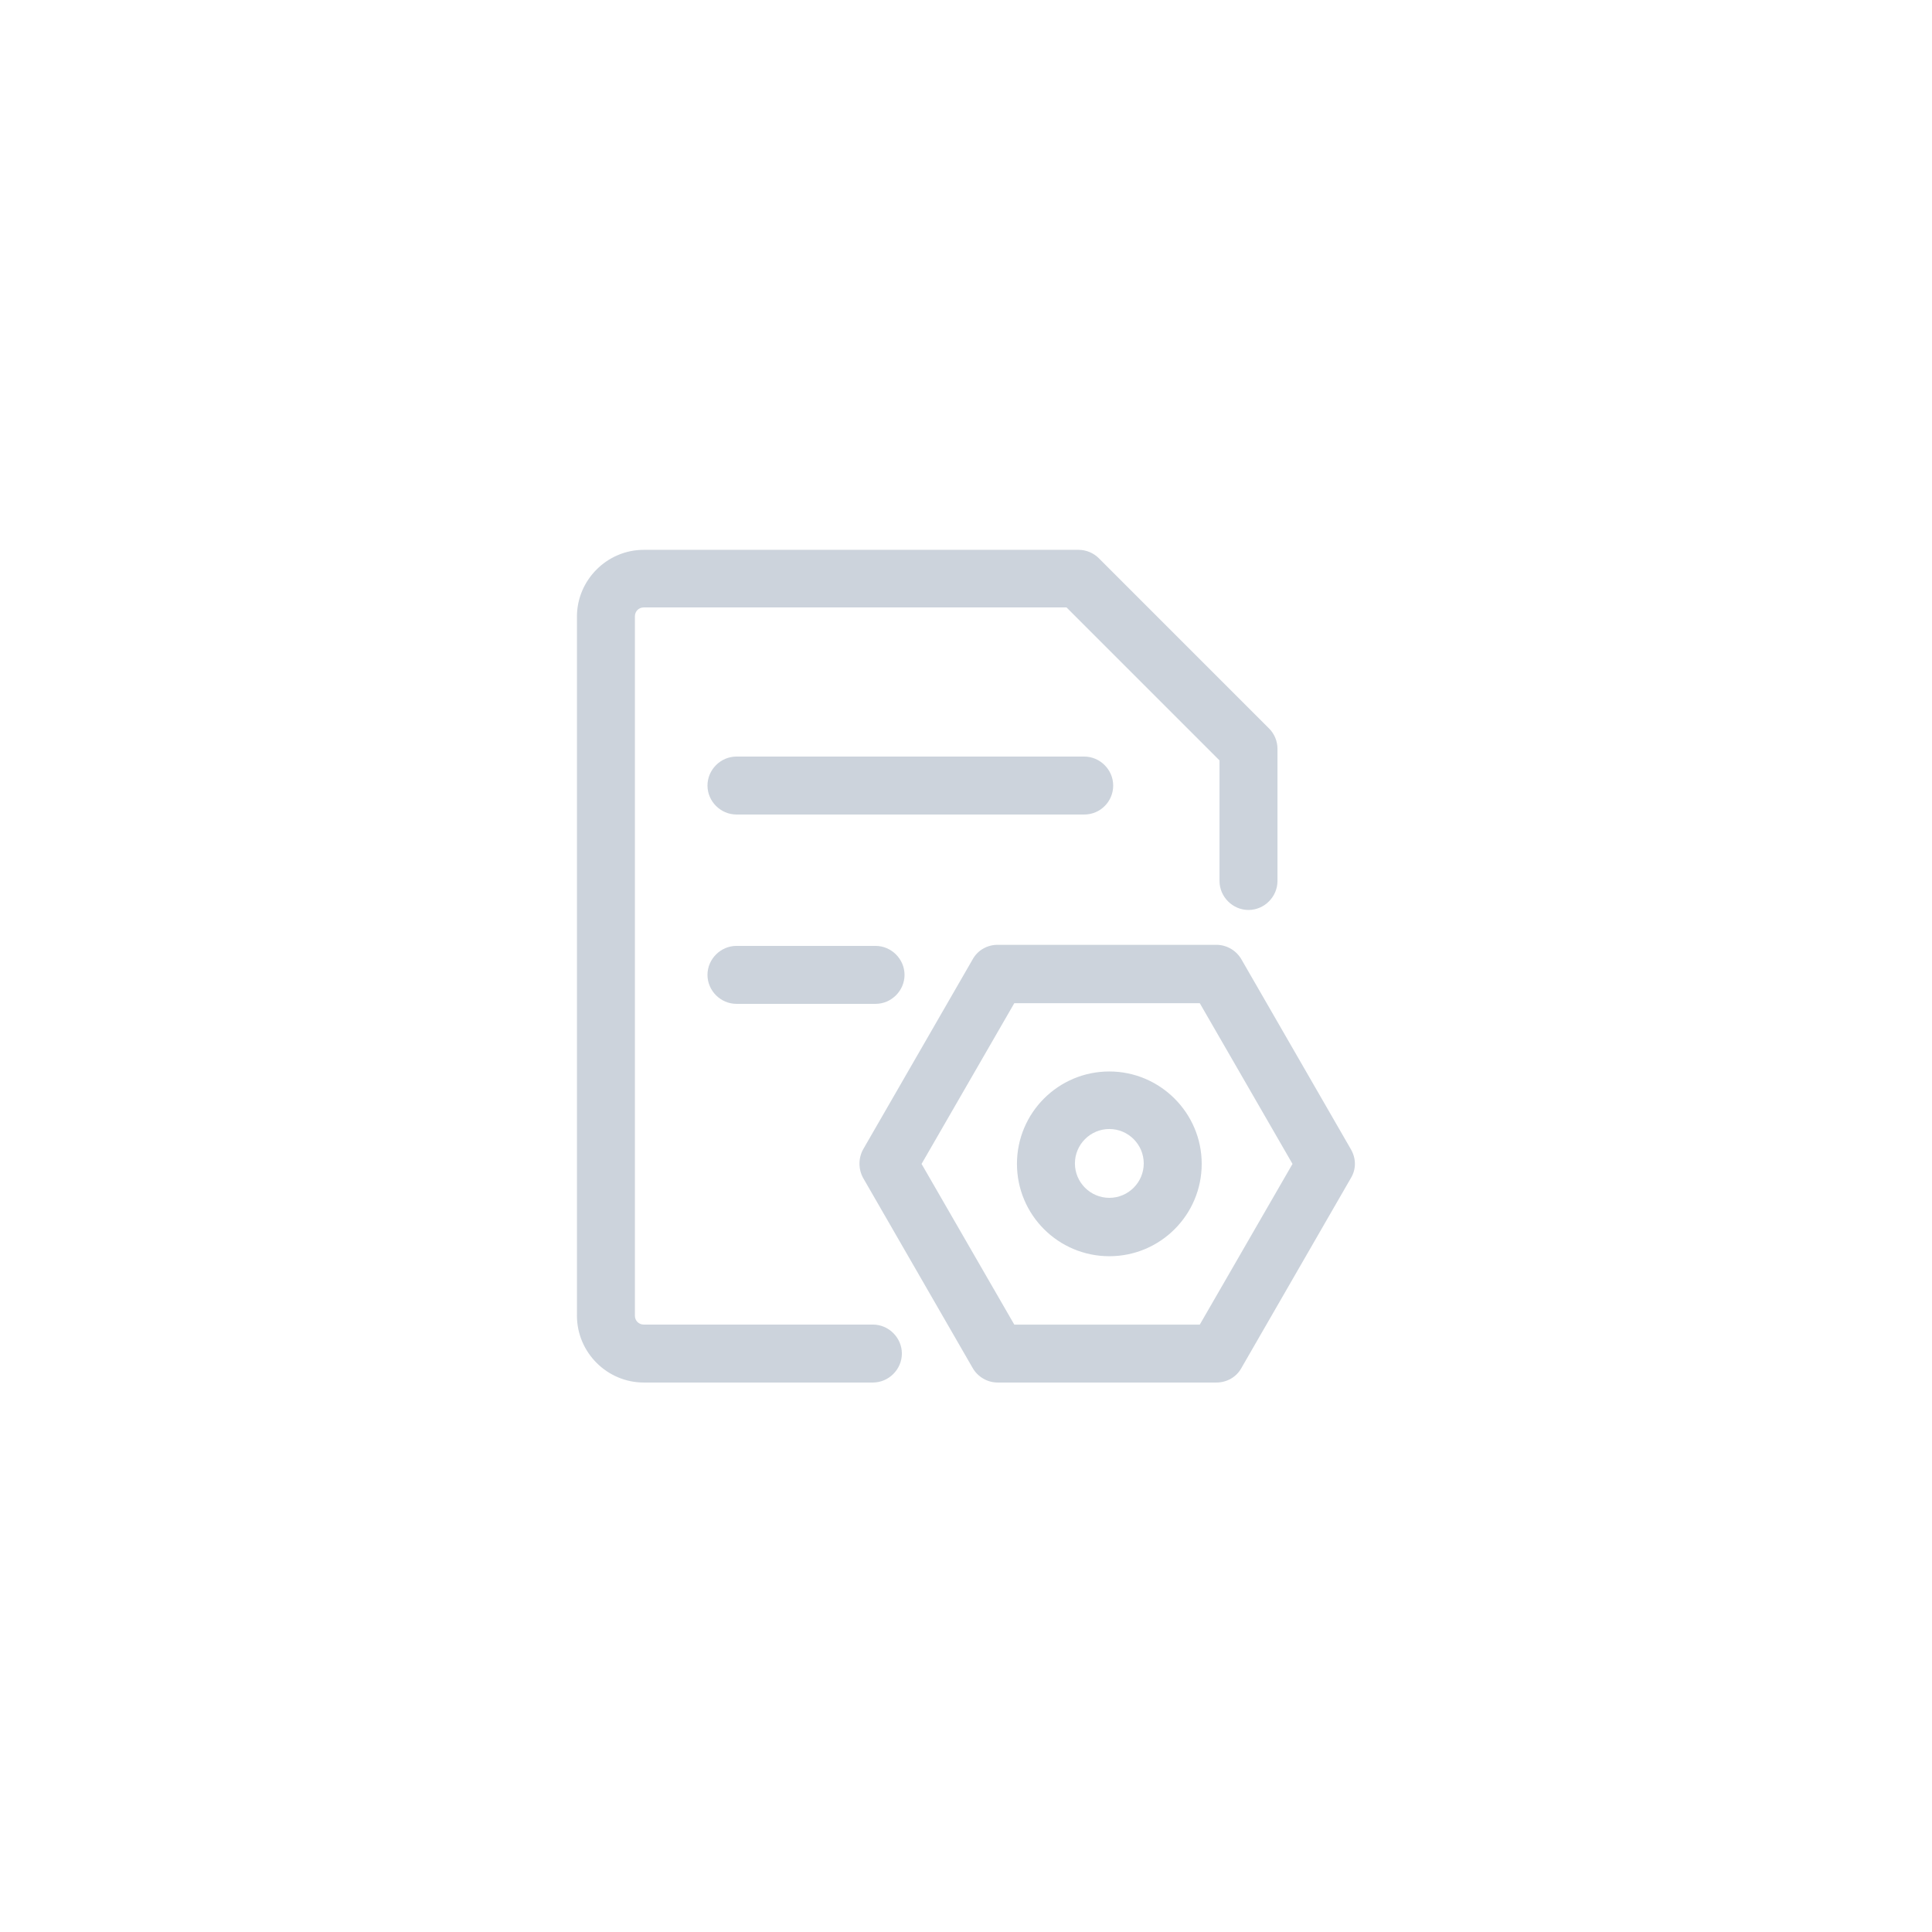
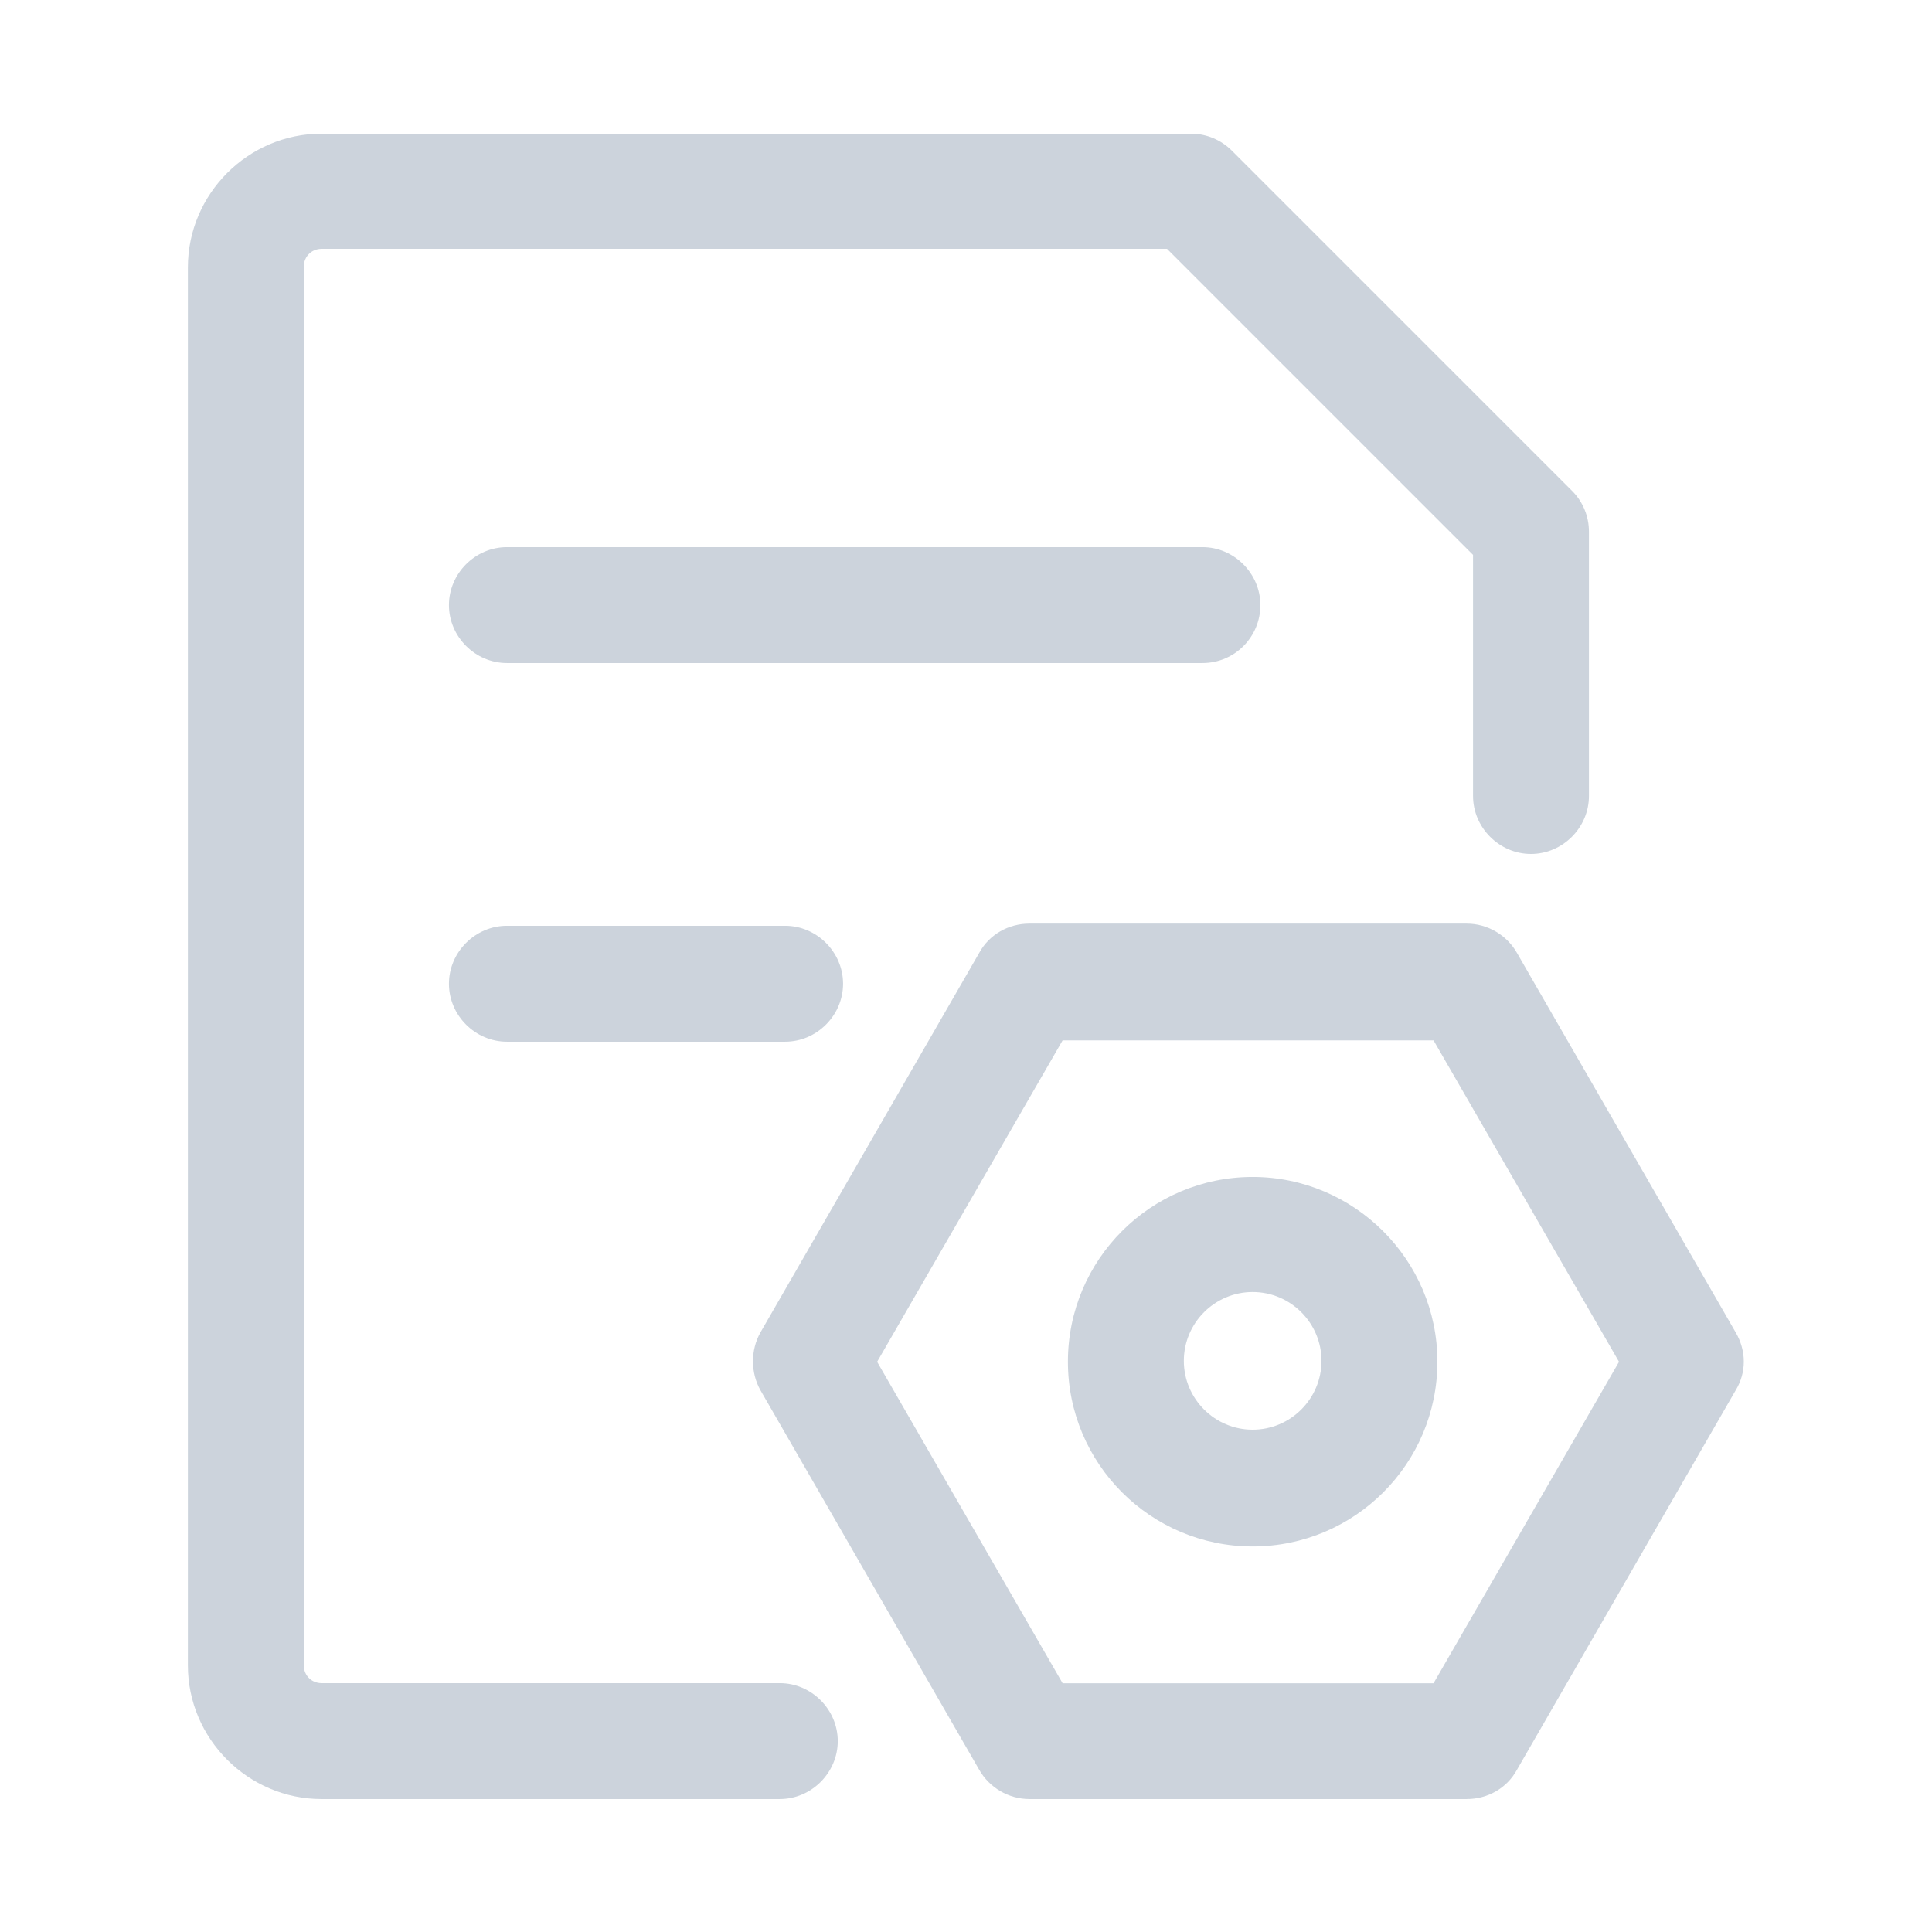
- <svg xmlns="http://www.w3.org/2000/svg" viewBox="0 0 32 32">
+ <svg xmlns="http://www.w3.org/2000/svg" viewBox="0 0 16 16">
  <filter id="a">
    <feColorMatrix in="SourceGraphic" type="matrix" values="0 0 0 0 0.603 0 0 0 0 0.652 0 0 0 0 0.715 0 0 0 1 0" />
  </filter>
  <filter id="b">
    <feColorMatrix in="SourceGraphic" type="matrix" values="0 0 0 0 1 0 0 0 0 1 0 0 0 0 1 0 0 0 1 0" />
  </filter>
-   <g fill="none" fill-rule="evenodd" filter="url(#a)" transform="translate(-747 -432)">
-     <g transform="translate(747 432)">
-       <path d="m0 0h32v32h-32z" fill="#000" opacity="0" />
-       <g filter="url(#b)">
-         <g fill-rule="nonzero" transform="translate(8 8)">
-           <path d="m0 0h16v16h-16z" fill="#000" opacity="0" />
-           <g fill="#dbdbdb">
-             <path d="m14.374 11.034-1.811-3.142c-.083-.147-.243-.243-.416-.243h-3.622c-.173 0-.333.09-.416.243l-1.811 3.142c-.083.147-.083.333 0 .48l1.811 3.142c.083.147.243.243.416.243h3.622c.173 0 .333-.09.416-.243l1.811-3.142c.09-.147.09-.326 0-.48zm-2.502 2.906h-3.072l-1.536-2.662 1.536-2.662h3.072l1.536 2.662z" />
-             <path d="m10.374 9.747c-.845 0-1.53.685-1.53 1.53s.685 1.53 1.53 1.53 1.53-.685 1.53-1.53-.691-1.53-1.53-1.53zm0 2.093c-.314 0-.57-.256-.57-.57s.256-.57.57-.57.57.256.57.57-.256.57-.57.57z" />
-             <path d="m6.458 13.939h-3.795c-.083 0-.147-.064-.147-.147v-11.584c0-.083.064-.147.147-.147h7.002l2.534 2.534v1.997c0 .262.218.48.48.48s.48-.218.48-.48v-2.189c0-.128-.051-.25-.141-.339l-2.816-2.816c-.09-.09-.211-.141-.339-.141h-7.2c-.608 0-1.107.499-1.107 1.107v11.578c0 .608.499 1.107 1.107 1.107h3.795c.262 0 .48-.218.48-.48s-.218-.48-.48-.48z" />
-           </g>
-           <path d="m10.438 5.011c0-.262-.218-.48-.48-.48h-5.76c-.262 0-.48.218-.48.48s.218.48.48.48h5.76c.269 0 .48-.218.48-.48zm-6.24 2.656c-.262 0-.48.218-.48.48s.218.48.48.48h2.304c.262 0 .48-.218.48-.48s-.218-.48-.48-.48z" fill="#d2d2d2" />
+   <g fill="none" fill-rule="evenodd" filter="url(#a)" transform="translate(-755 -440)">
+     <g filter="url(#b)" transform="translate(755 440)">
+       <g fill-rule="nonzero">
+         <path d="m0 0h16v16h-16z" fill="#000" opacity="0" />
+         <g fill="#dbdbdb">
+           <path d="m14.374 11.034-1.811-3.142c-.083-.147-.243-.243-.416-.243h-3.622c-.173 0-.333.09-.416.243l-1.811 3.142c-.083.147-.083.333 0 .48l1.811 3.142c.083.147.243.243.416.243h3.622c.173 0 .333-.09.416-.243l1.811-3.142c.09-.147.09-.326 0-.48zm-2.502 2.906h-3.072l-1.536-2.662 1.536-2.662h3.072l1.536 2.662z" />
+           <path d="m10.374 9.747c-.845 0-1.53.685-1.53 1.53s.685 1.53 1.53 1.53 1.53-.685 1.53-1.53-.691-1.53-1.53-1.53zm0 2.093c-.314 0-.57-.256-.57-.57s.256-.57.57-.57.57.256.57.57-.256.57-.57.57z" />
+           <path d="m6.458 13.939h-3.795c-.083 0-.147-.064-.147-.147v-11.584c0-.083.064-.147.147-.147h7.002l2.534 2.534v1.997c0 .262.218.48.48.48s.48-.218.48-.48v-2.189c0-.128-.051-.25-.141-.339l-2.816-2.816c-.09-.09-.211-.141-.339-.141h-7.2c-.608 0-1.107.499-1.107 1.107v11.578c0 .608.499 1.107 1.107 1.107h3.795c.262 0 .48-.218.48-.48s-.218-.48-.48-.48z" />
        </g>
+         <path d="m10.438 5.011c0-.262-.218-.48-.48-.48h-5.76c-.262 0-.48.218-.48.48s.218.48.48.48h5.76c.269 0 .48-.218.48-.48zm-6.24 2.656c-.262 0-.48.218-.48.48s.218.48.48.48h2.304c.262 0 .48-.218.48-.48s-.218-.48-.48-.48z" fill="#d2d2d2" />
      </g>
    </g>
  </g>
</svg>
